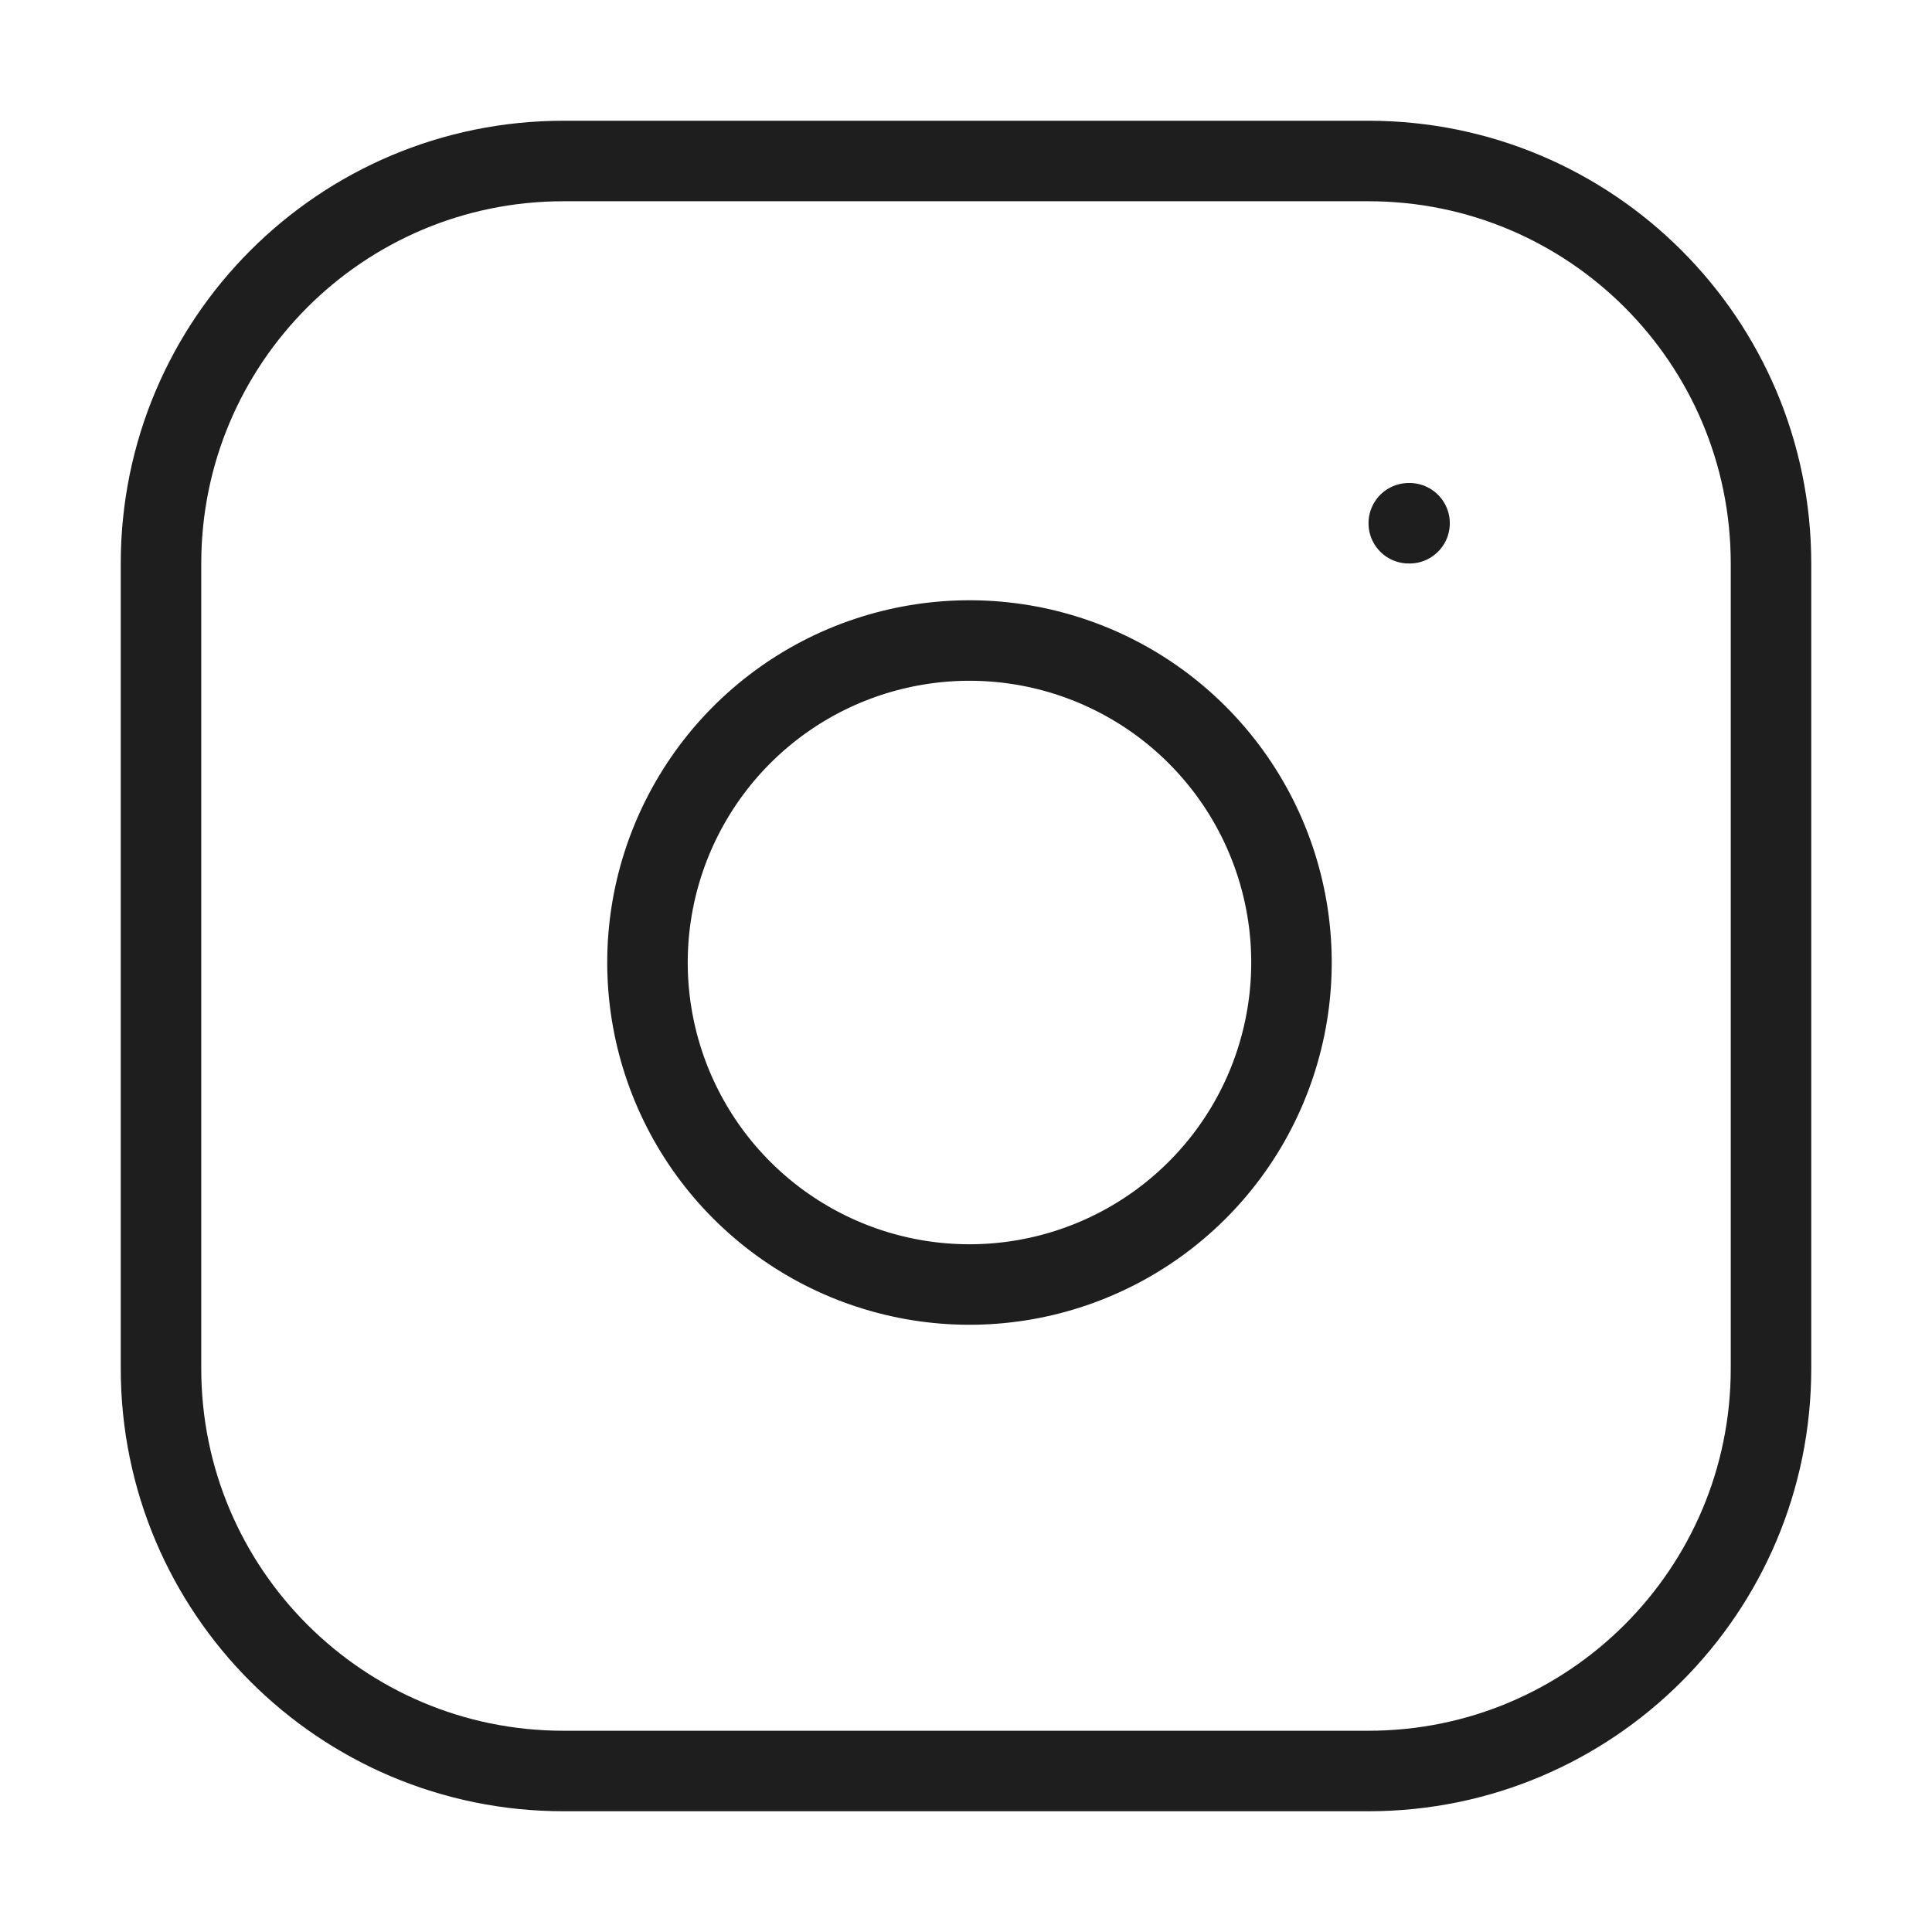
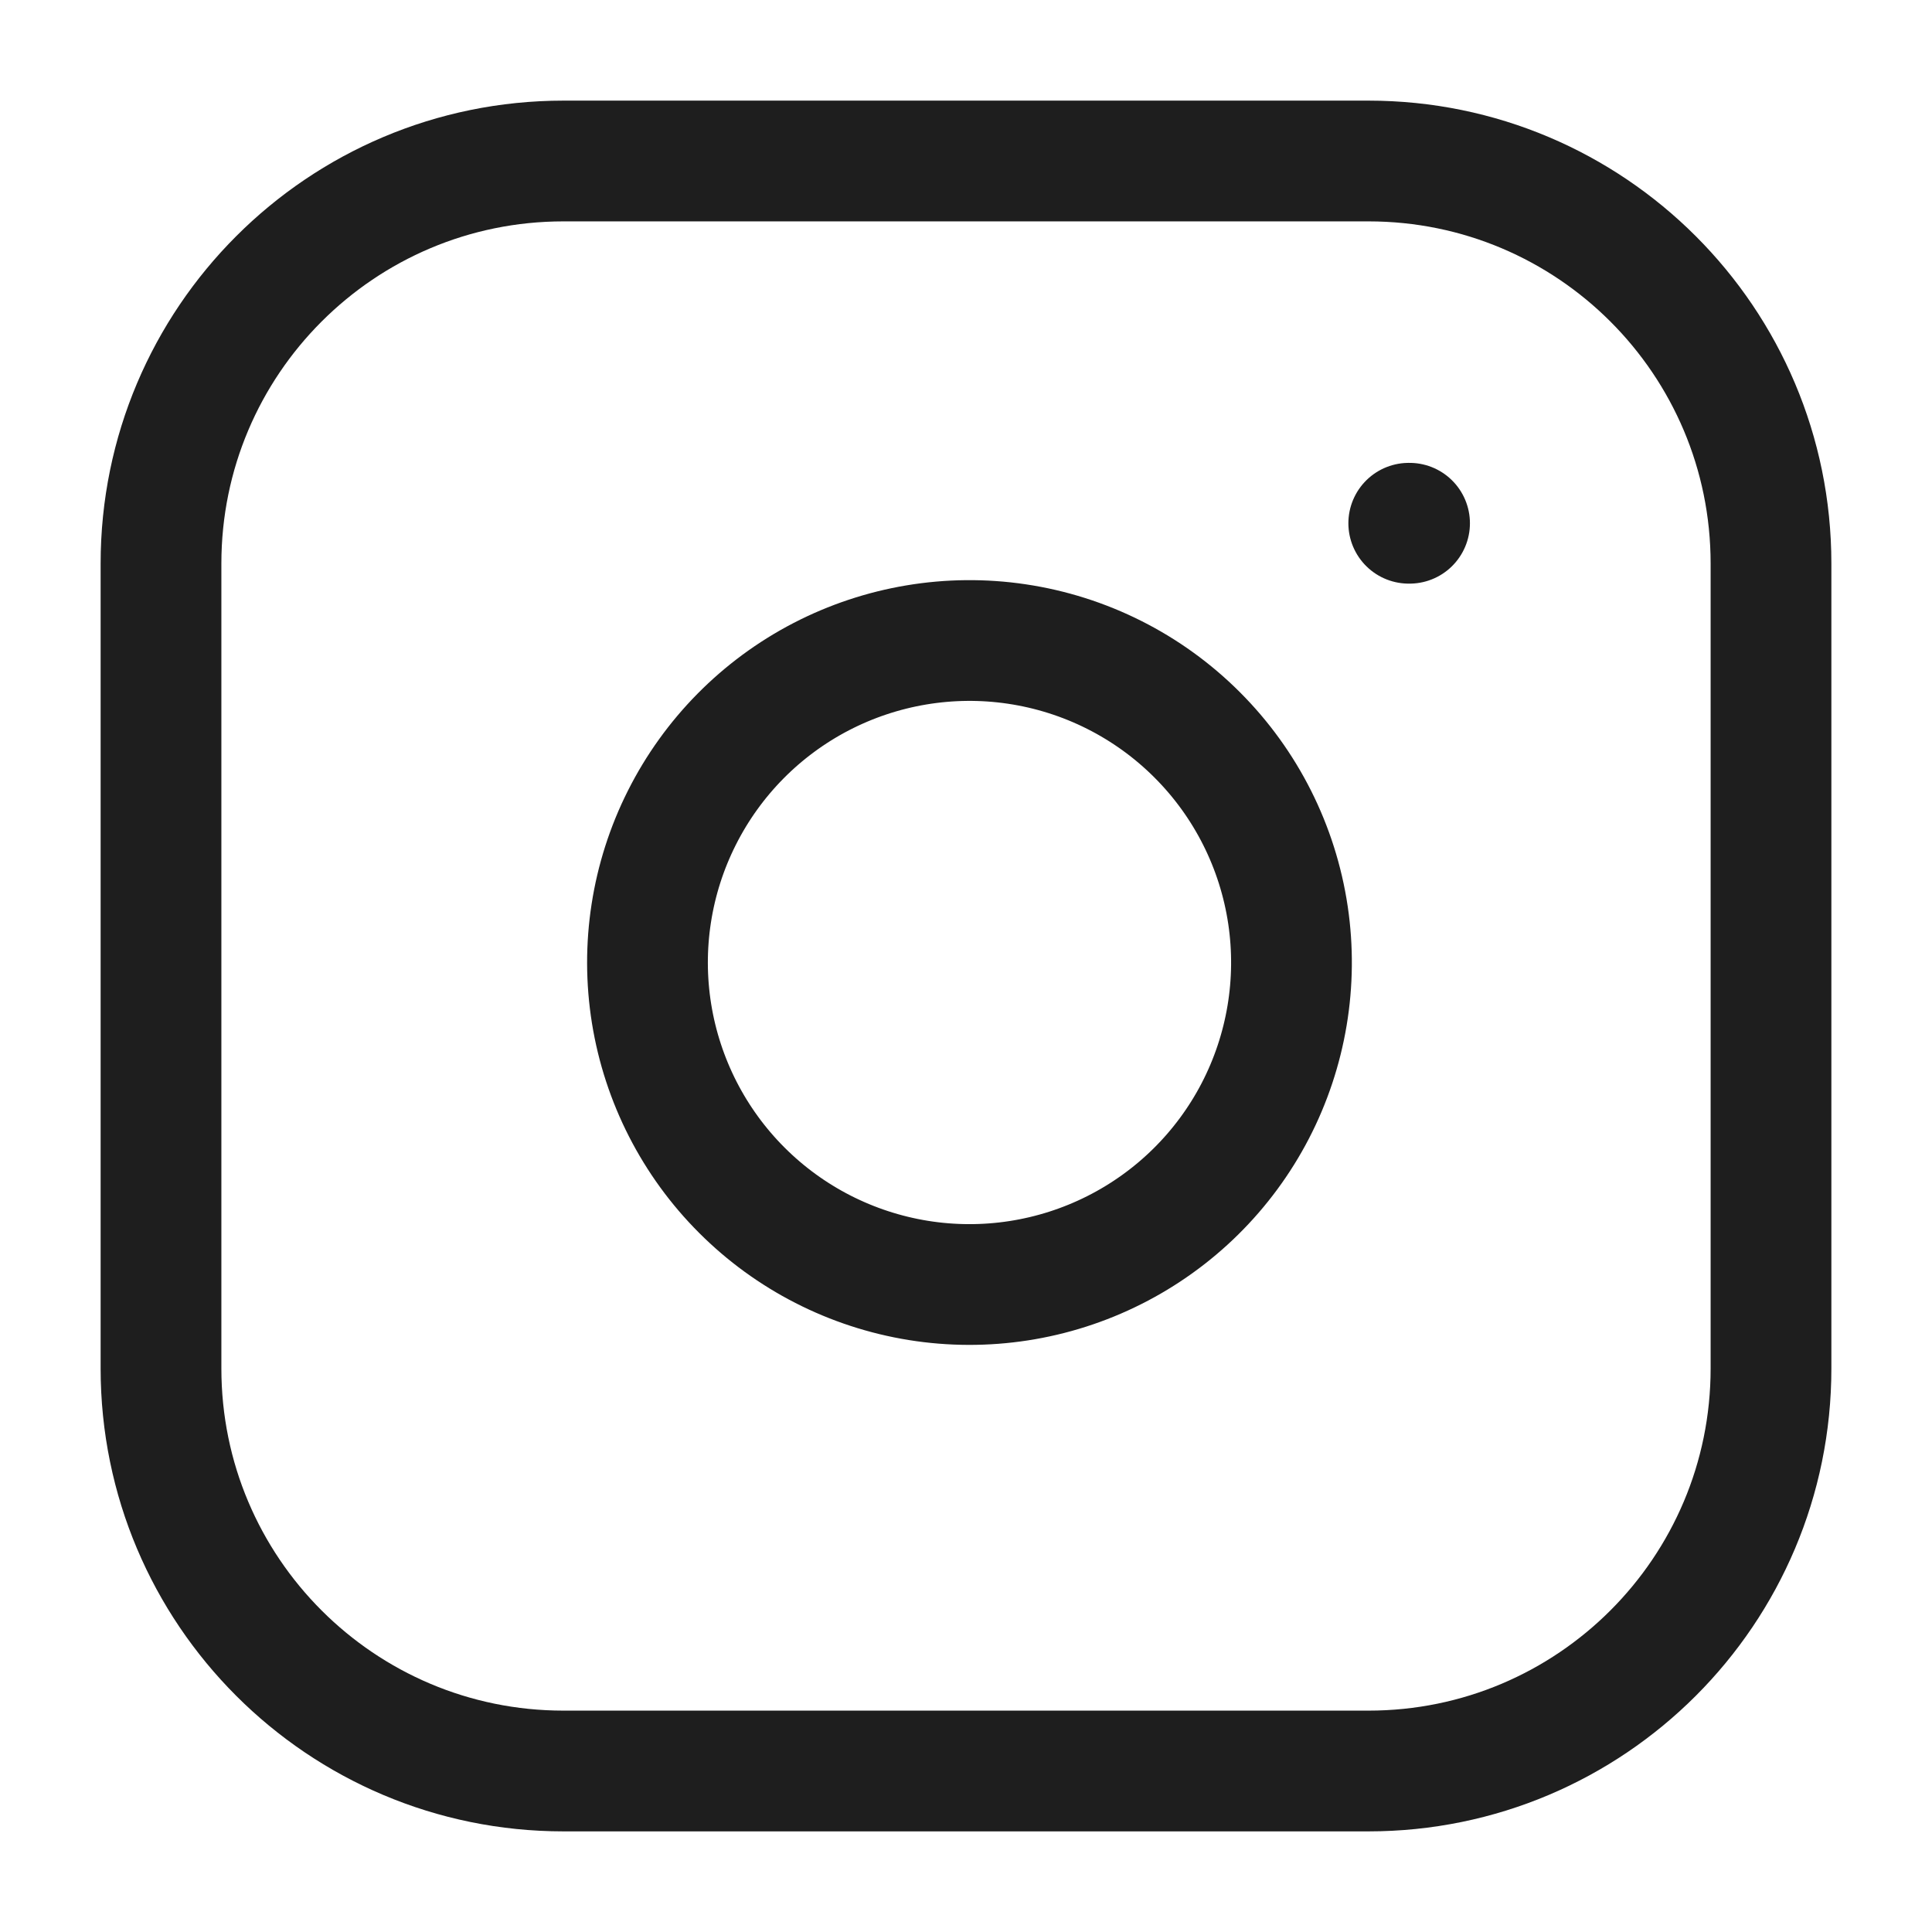
<svg xmlns="http://www.w3.org/2000/svg" width="48" height="48" viewBox="0 0 48 48" fill="none">
-   <path d="M35 13H35.02M14 4H34C39.523 4 44 8.477 44 14V34C44 39.523 39.523 44 34 44H14C8.477 44 4 39.523 4 34V14C4 8.477 8.477 4 14 4ZM32 22.74C32.247 24.404 31.962 26.104 31.188 27.598C30.413 29.092 29.186 30.303 27.683 31.059C26.18 31.816 24.477 32.079 22.816 31.812C21.154 31.544 19.619 30.76 18.43 29.57C17.24 28.381 16.456 26.846 16.188 25.184C15.921 23.523 16.184 21.82 16.941 20.317C17.697 18.814 18.908 17.587 20.402 16.812C21.896 16.038 23.596 15.753 25.26 16C26.958 16.252 28.53 17.043 29.743 18.257C30.957 19.47 31.748 21.042 32 22.74Z" stroke="#1E1E1E" stroke-width="2" stroke-linecap="round" stroke-linejoin="round" />
+   <path d="M35 13H35.02M14 4H34C39.523 4 44 8.477 44 14V34C44 39.523 39.523 44 34 44H14C8.477 44 4 39.523 4 34V14C4 8.477 8.477 4 14 4ZM32 22.74C32.247 24.404 31.962 26.104 31.188 27.598C30.413 29.092 29.186 30.303 27.683 31.059C26.18 31.816 24.477 32.079 22.816 31.812C21.154 31.544 19.619 30.76 18.43 29.57C17.24 28.381 16.456 26.846 16.188 25.184C15.921 23.523 16.184 21.82 16.941 20.317C17.697 18.814 18.908 17.587 20.402 16.812C21.896 16.038 23.596 15.753 25.26 16C26.958 16.252 28.53 17.043 29.743 18.257C30.957 19.47 31.748 21.042 32 22.74Z" stroke="#1E1E1E" stroke-width="3" stroke-linecap="round" stroke-linejoin="round" />
</svg>
